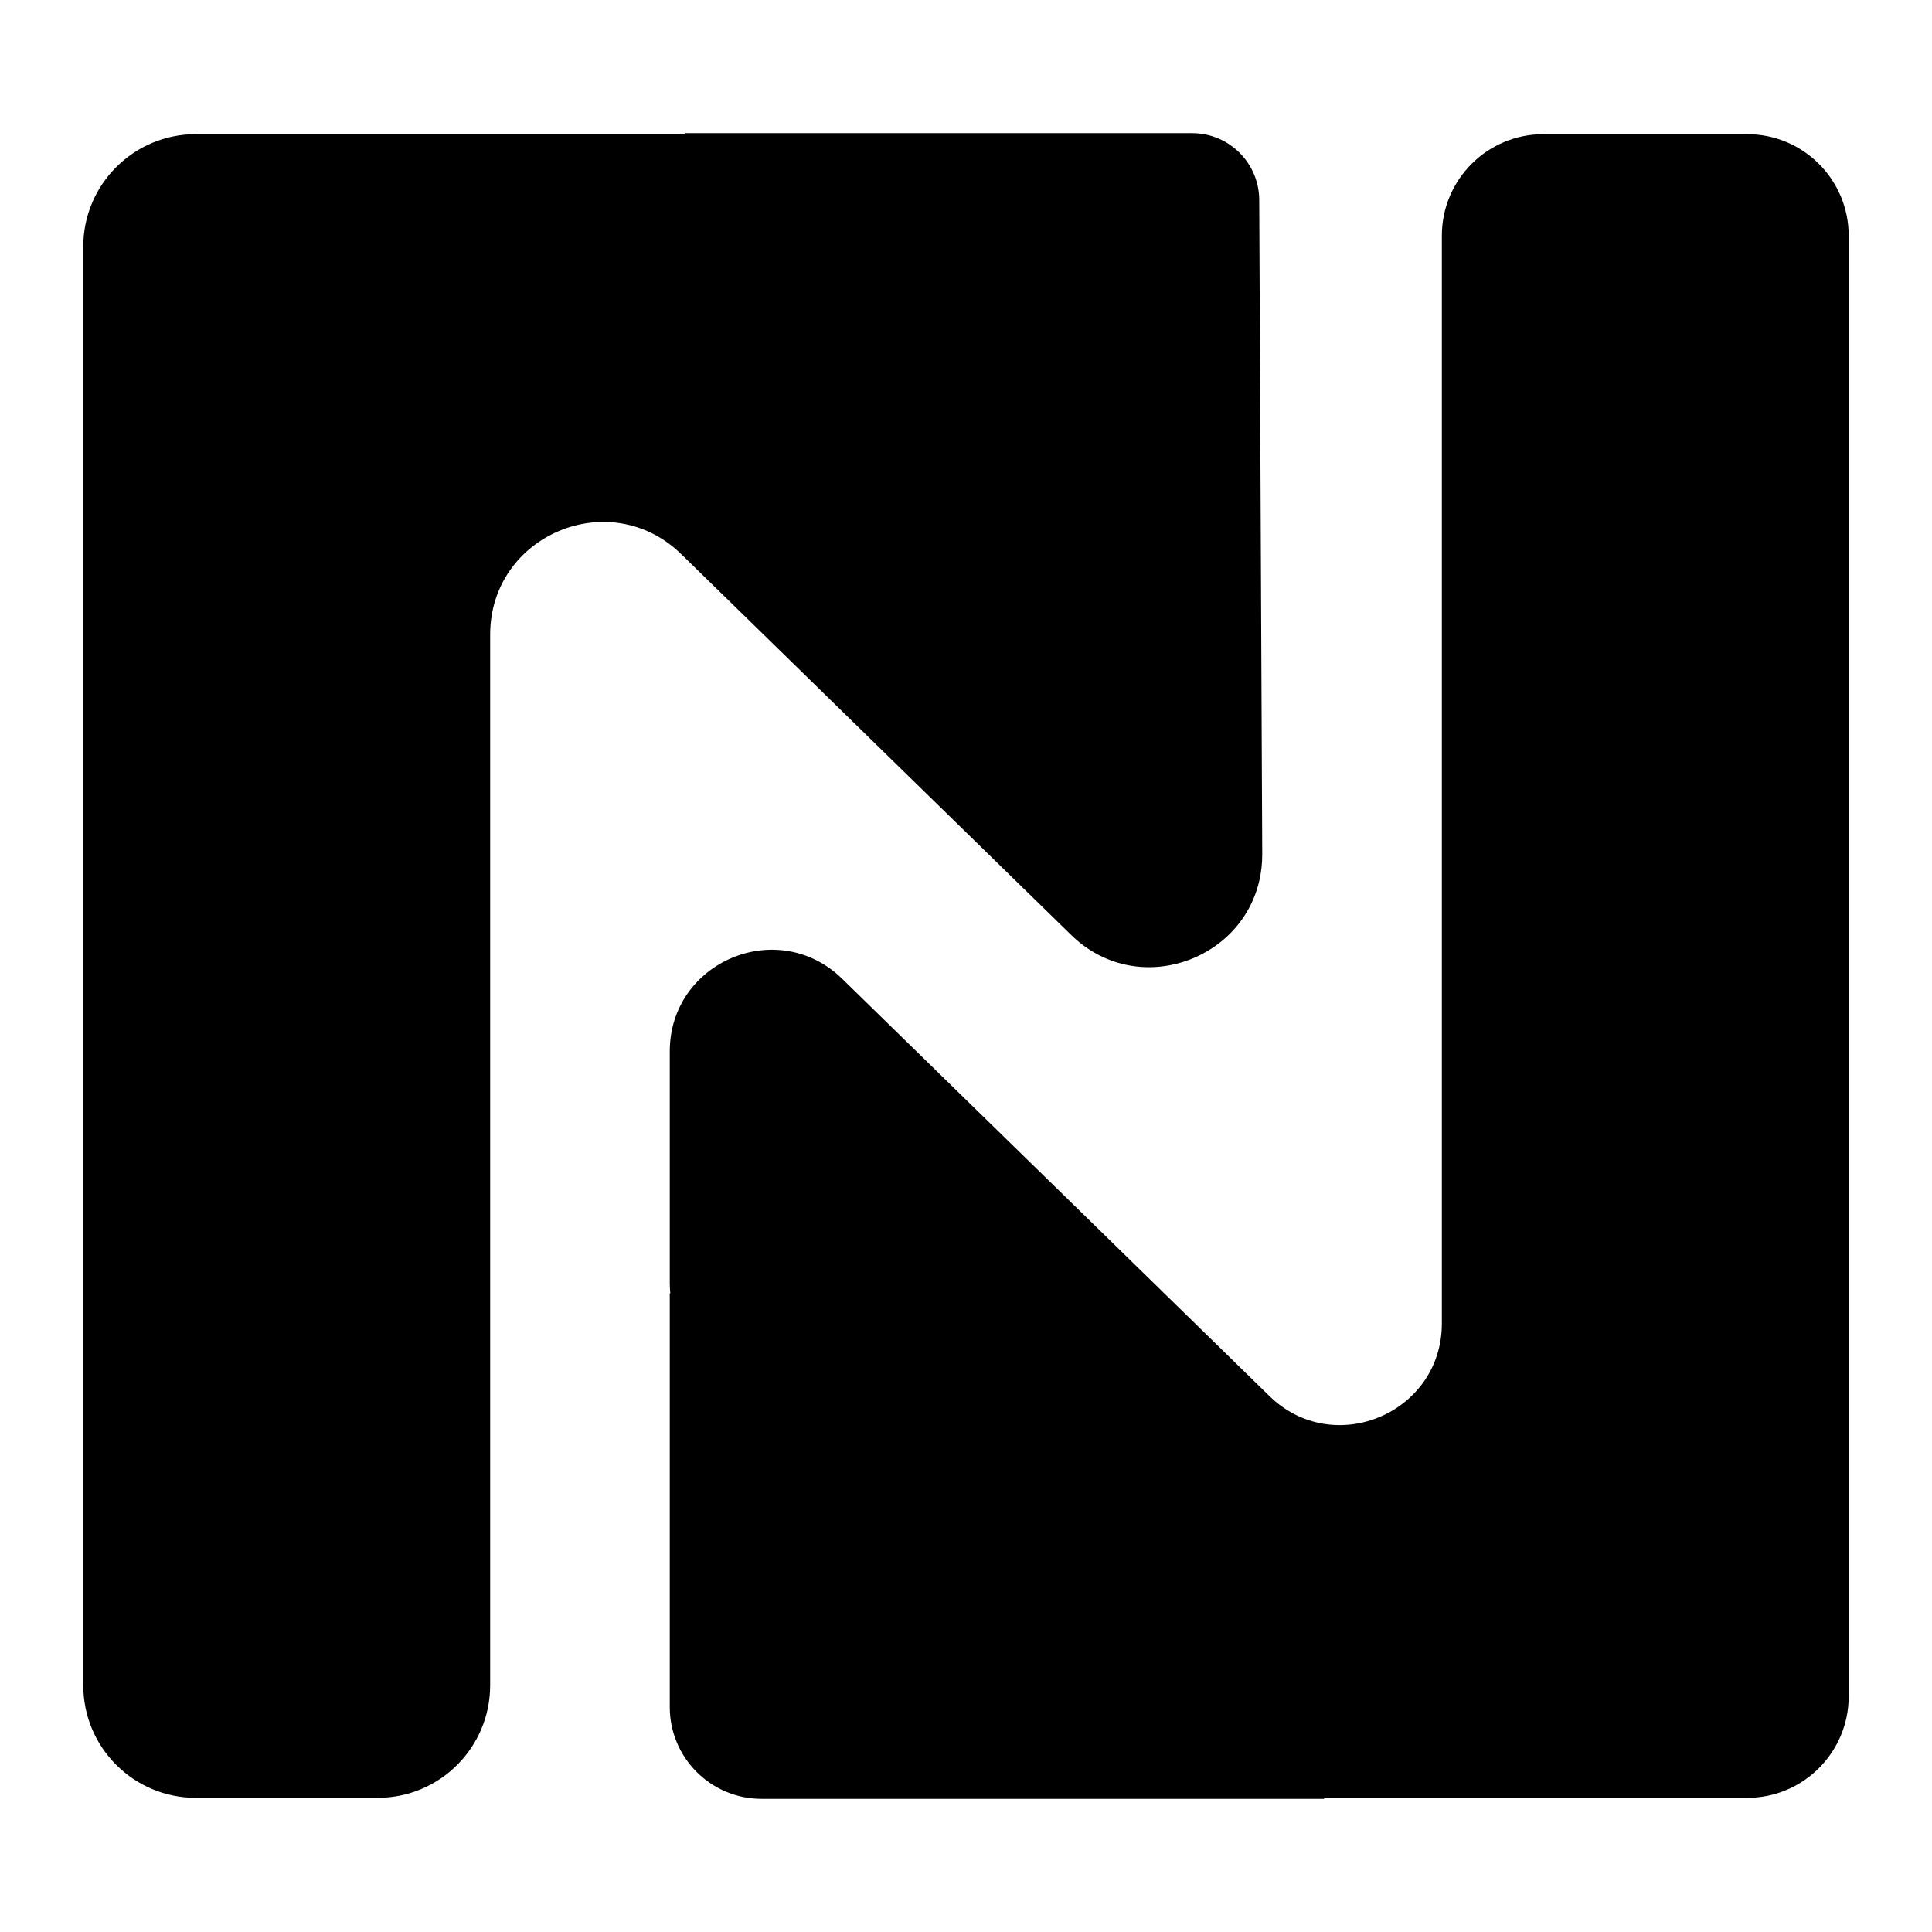
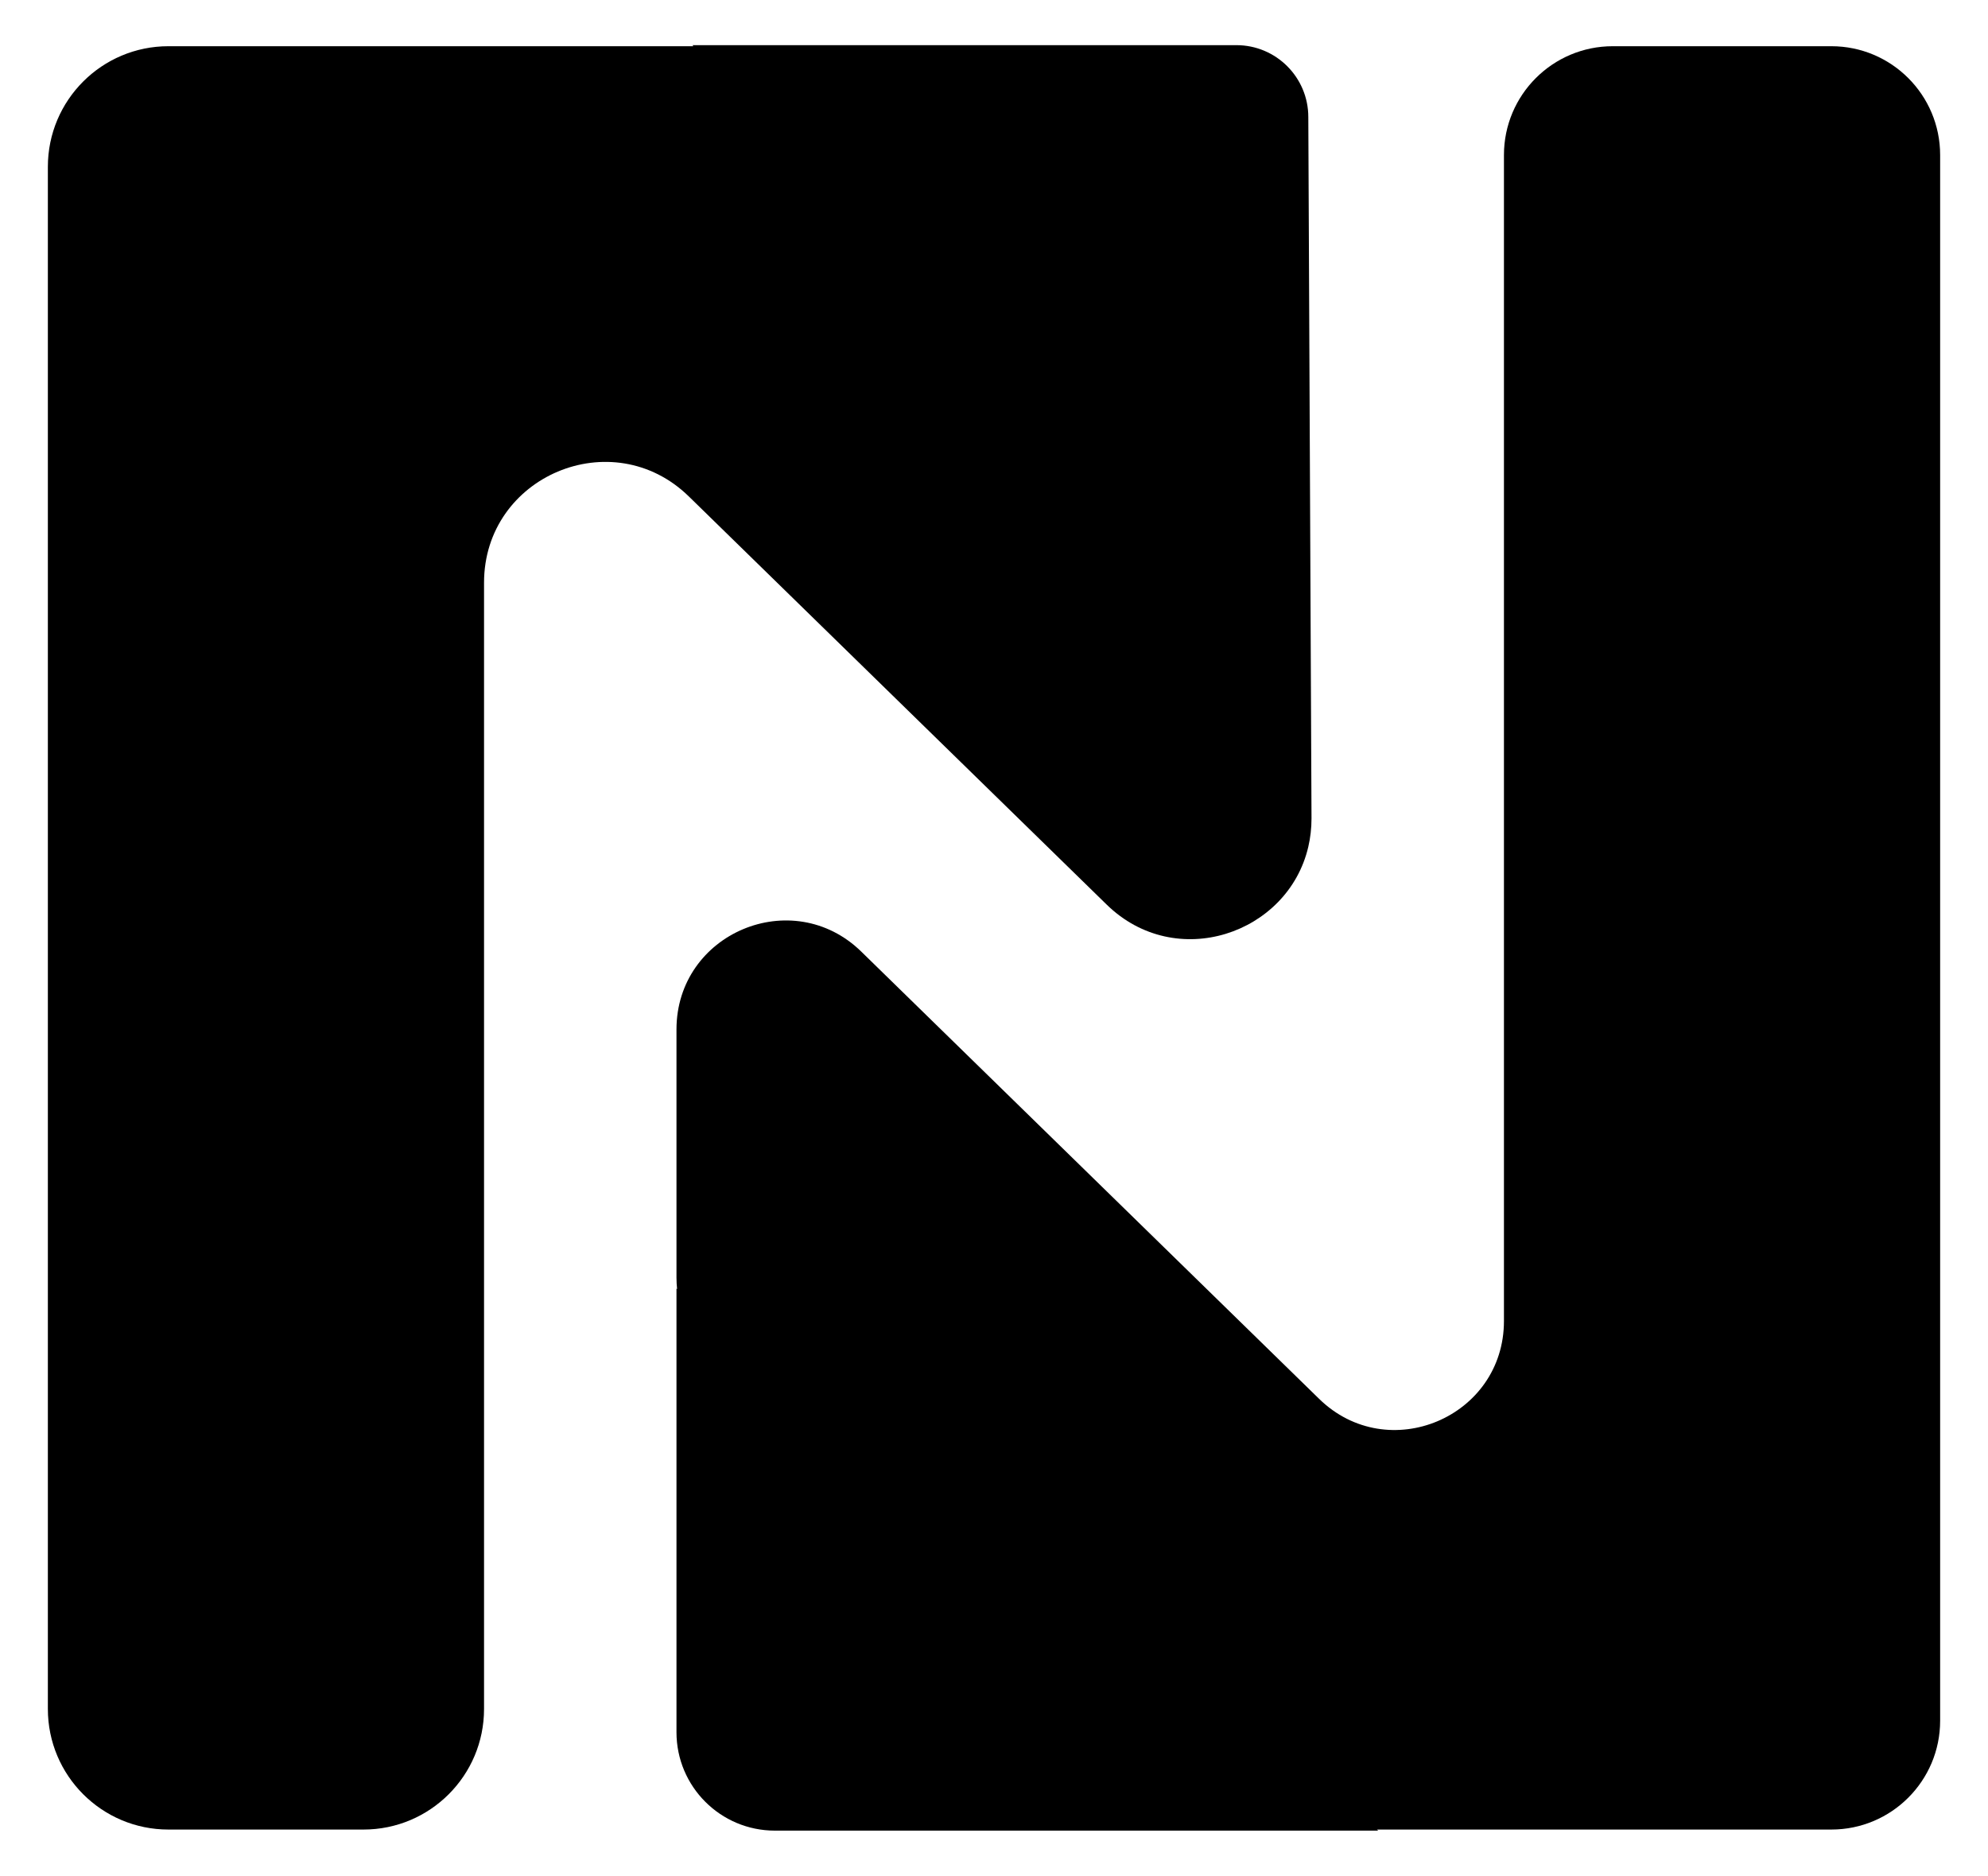
- <svg xmlns="http://www.w3.org/2000/svg" id="Layer_1" data-name="Layer 1" viewBox="0 0 1080 1080">
-   <path d="M703.92,111.94a37.5,37.5,0,0,0-37.5-37.51H382.75l.43.56H109.43a62.88,62.88,0,0,0-62.88,62.88V942.13A62.88,62.88,0,0,0,109.43,1005H211.16A62.88,62.88,0,0,0,274,942.13V354.77c0-55.66,67-83.87,106.82-45L598.78,522.65c36.11,35.27,94.56,15.36,105.14-30.16h0a65.21,65.21,0,0,0,1.68-14.82Z" />
-   <path d="M976.7,75h-114A56.75,56.75,0,0,0,806,131.74V739.79c0,50.23-60.46,75.7-96.4,40.6L470.8,547.17c-35.94-35.1-96.4-9.63-96.4,40.6V717.22a55.67,55.67,0,0,0,.32,5.93l-.32-.24V954.25a51.32,51.32,0,0,0,51.32,51.32H740.4l-.72-.56h237a56.75,56.75,0,0,0,56.75-56.75V131.74A56.75,56.75,0,0,0,976.7,75Z" />
+ <svg xmlns="http://www.w3.org/2000/svg" version="1.1" id="Layer_1" x="0px" y="0px" width="399px" height="376.453px" viewBox="0 0 399 376.453" enable-background="new 0 0 399 376.453" xml:space="preserve">
+   <g>
+     <path d="M262.583,23.494c0-7.971-6.461-14.432-14.432-14.432H138.987l0.164,0.213H33.804c-13.363,0-24.197,10.834-24.197,24.198   v309.505c0,13.363,10.834,24.197,24.197,24.197h39.148c13.364,0,24.197-10.834,24.197-24.197V116.946   c0-21.421,25.783-32.278,41.107-17.311l83.863,81.914c13.896,13.572,36.389,5.91,40.463-11.606l0,0l0,0   c0.419-1.802,0.644-3.707,0.644-5.705L262.583,23.494z" />
+     <g>
+       <path d="M367.556,9.275h-43.869c-12.061,0-21.838,9.777-21.838,21.838v233.999c0,19.332-23.267,29.131-37.096,15.623    l-91.884-89.748c-13.829-13.508-37.097-3.709-37.097,15.622v49.817c0,0.766,0.043,1.527,0.123,2.283l-0.123-0.096v89.029    c0,10.906,8.842,19.748,19.748,19.748h121.1l-0.276-0.215h91.212c12.061,0,21.838-9.777,21.838-21.838V31.113    C389.394,19.053,379.616,9.275,367.556,9.275z" />
+     </g>
+   </g>
+   <g>
+ </g>
+   <g>
+ </g>
+   <g>
+ </g>
+   <g>
+ </g>
+   <g>
+ </g>
+   <g>
+ </g>
</svg>
